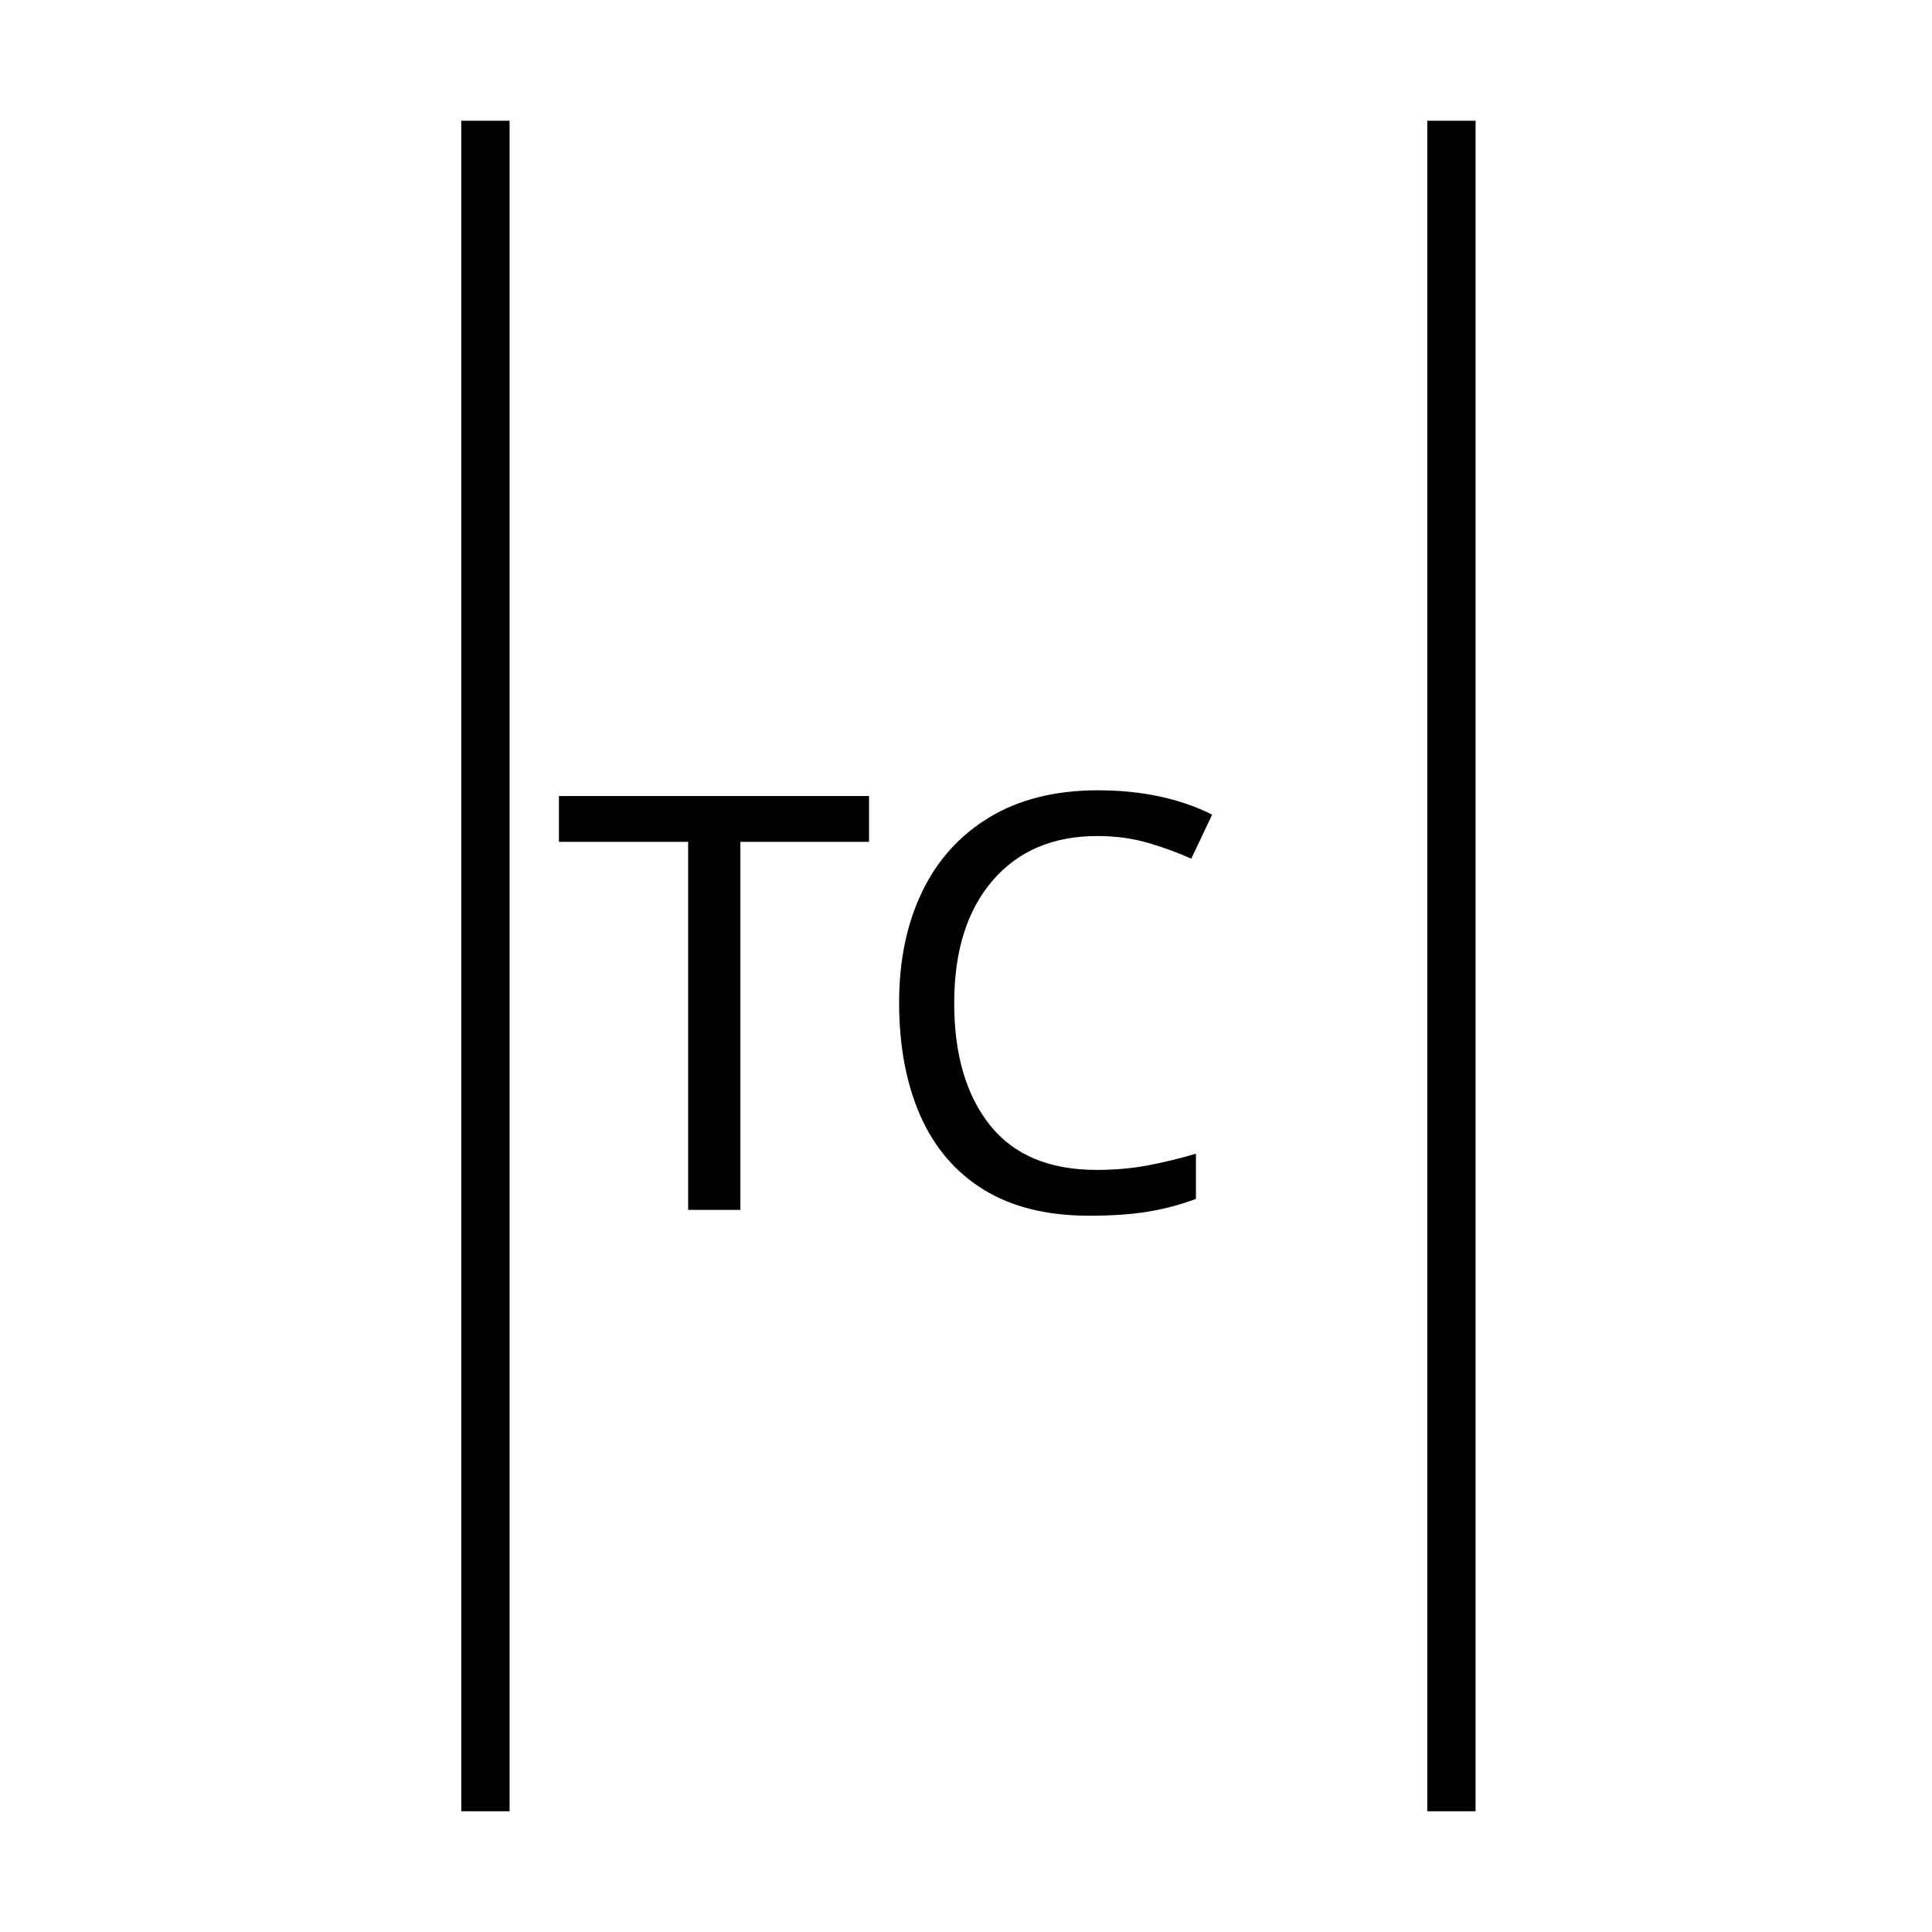
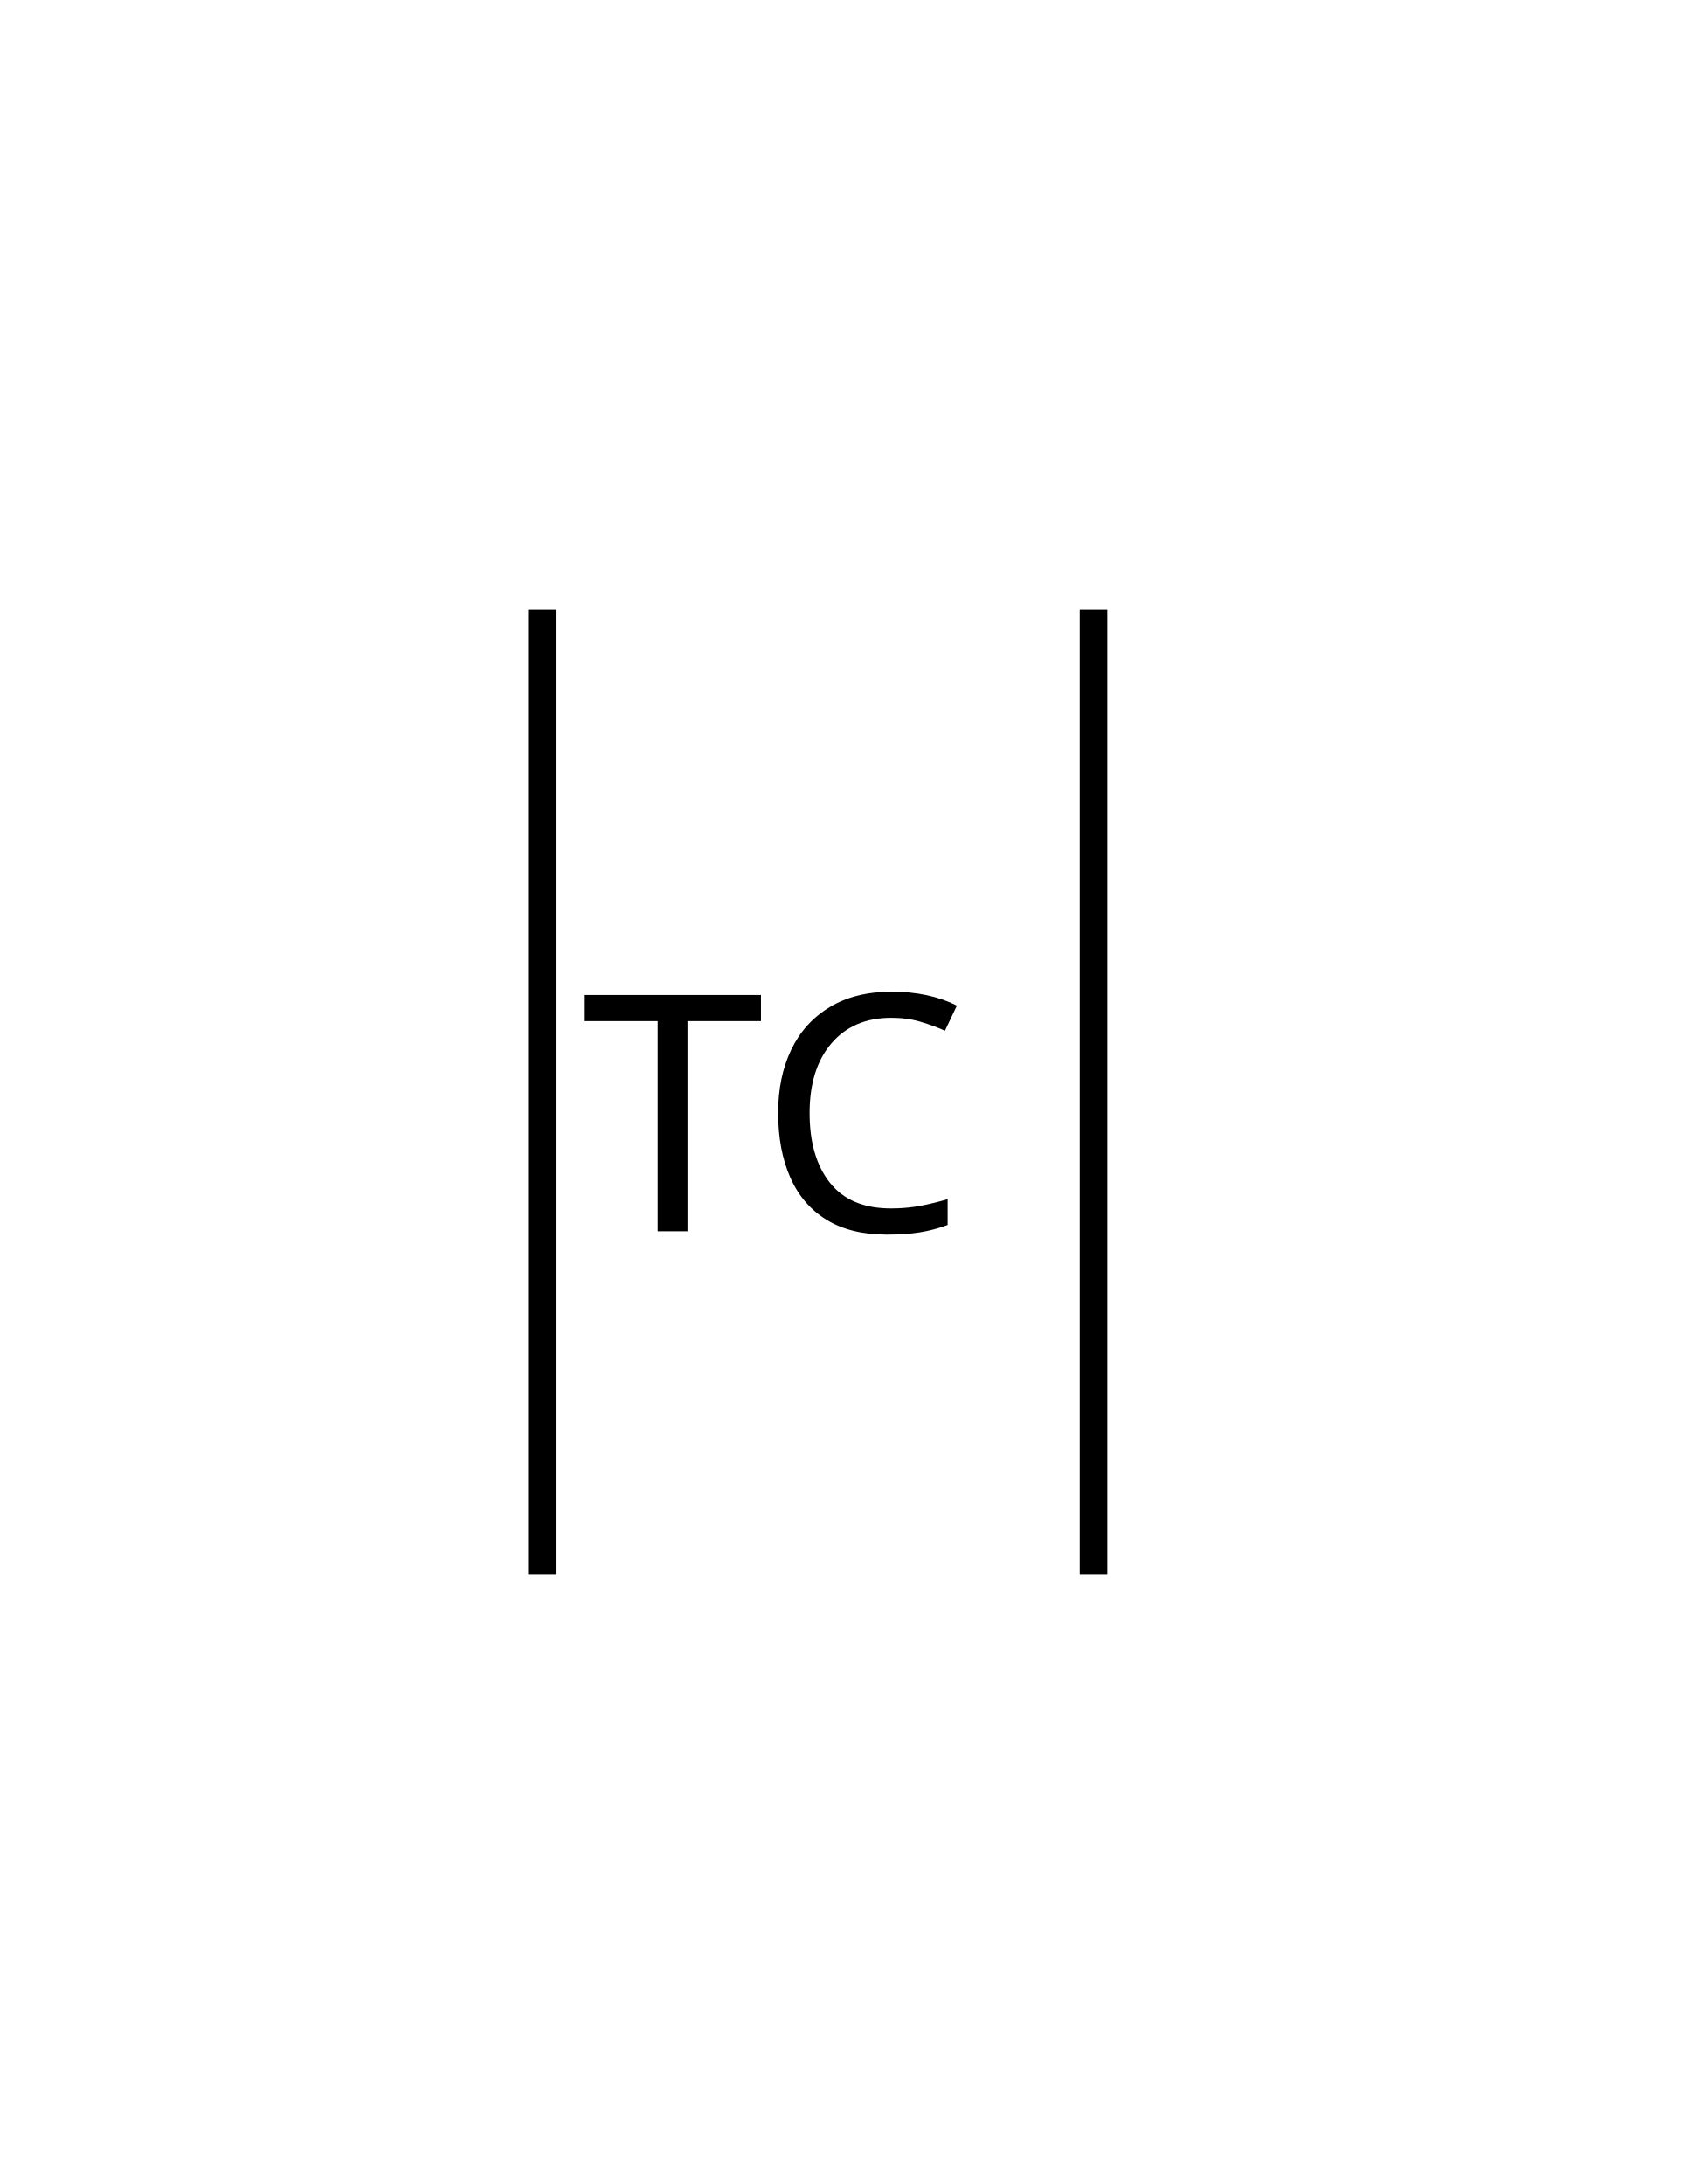
- <svg xmlns="http://www.w3.org/2000/svg" version="1.1" id="Version_1.0" x="0px" y="0px" width="400px" height="400px" viewBox="0 0 400 400" enable-background="new 0 0 400 400" xml:space="preserve">
+ <svg xmlns="http://www.w3.org/2000/svg" version="1.1" id="Version_1.0" x="0px" y="0px" width="612px" height="792px" viewBox="0 0 612 792" enable-background="new 0 0 612 792" xml:space="preserve">
  <g id="main">
-     <line fill="none" stroke="#000000" stroke-width="10" x1="100.5" y1="25" x2="100.5" y2="375" />
-     <line fill="none" stroke="#000000" stroke-width="10" x1="300.5" y1="25" x2="300.5" y2="375" />
-     <text transform="matrix(1 0 0 1 114.5195 250.5)" font-family="sans-serif" font-size="120">TC</text>
+     <line fill="none" stroke="#000000" stroke-width="10" x1="196.5" y1="221" x2="196.5" y2="571" />
+     <line fill="none" stroke="#000000" stroke-width="10" x1="396.5" y1="221" x2="396.5" y2="571" />
+     <text transform="matrix(1 0 0 1 210.5195 446.5)" font-family="sans-serif" font-size="120">TC</text>
  </g>
  <g id="template" transform="translate(0 -140)" display="none">
-     <text transform="matrix(1 0 0 1 152 195)" display="inline" font-family="sans-serif" font-size="24">CENTER</text>
-     <text transform="matrix(1 0 0 1 163 220)" display="inline" font-family="sans-serif" font-size="24">POINT</text>
+     <text transform="matrix(1 0 0 1 248 391)" display="inline" font-family="sans-serif" font-size="24">CENTER</text>
+     <text transform="matrix(1 0 0 1 259 416)" display="inline" font-family="sans-serif" font-size="24">POINT</text>
    <g display="inline">
-       <line fill="none" stroke="#000000" stroke-width="3" x1="198" y1="233" x2="198" y2="288" />
-       <polygon stroke="#000000" points="198,291 191,276 205,276   " />
+       <line fill="none" stroke="#000000" stroke-width="3" x1="294" y1="429" x2="294" y2="484" />
+       <polygon stroke="#000000" points="294,487 287,472 301,472   " />
    </g>
  </g>
</svg>
